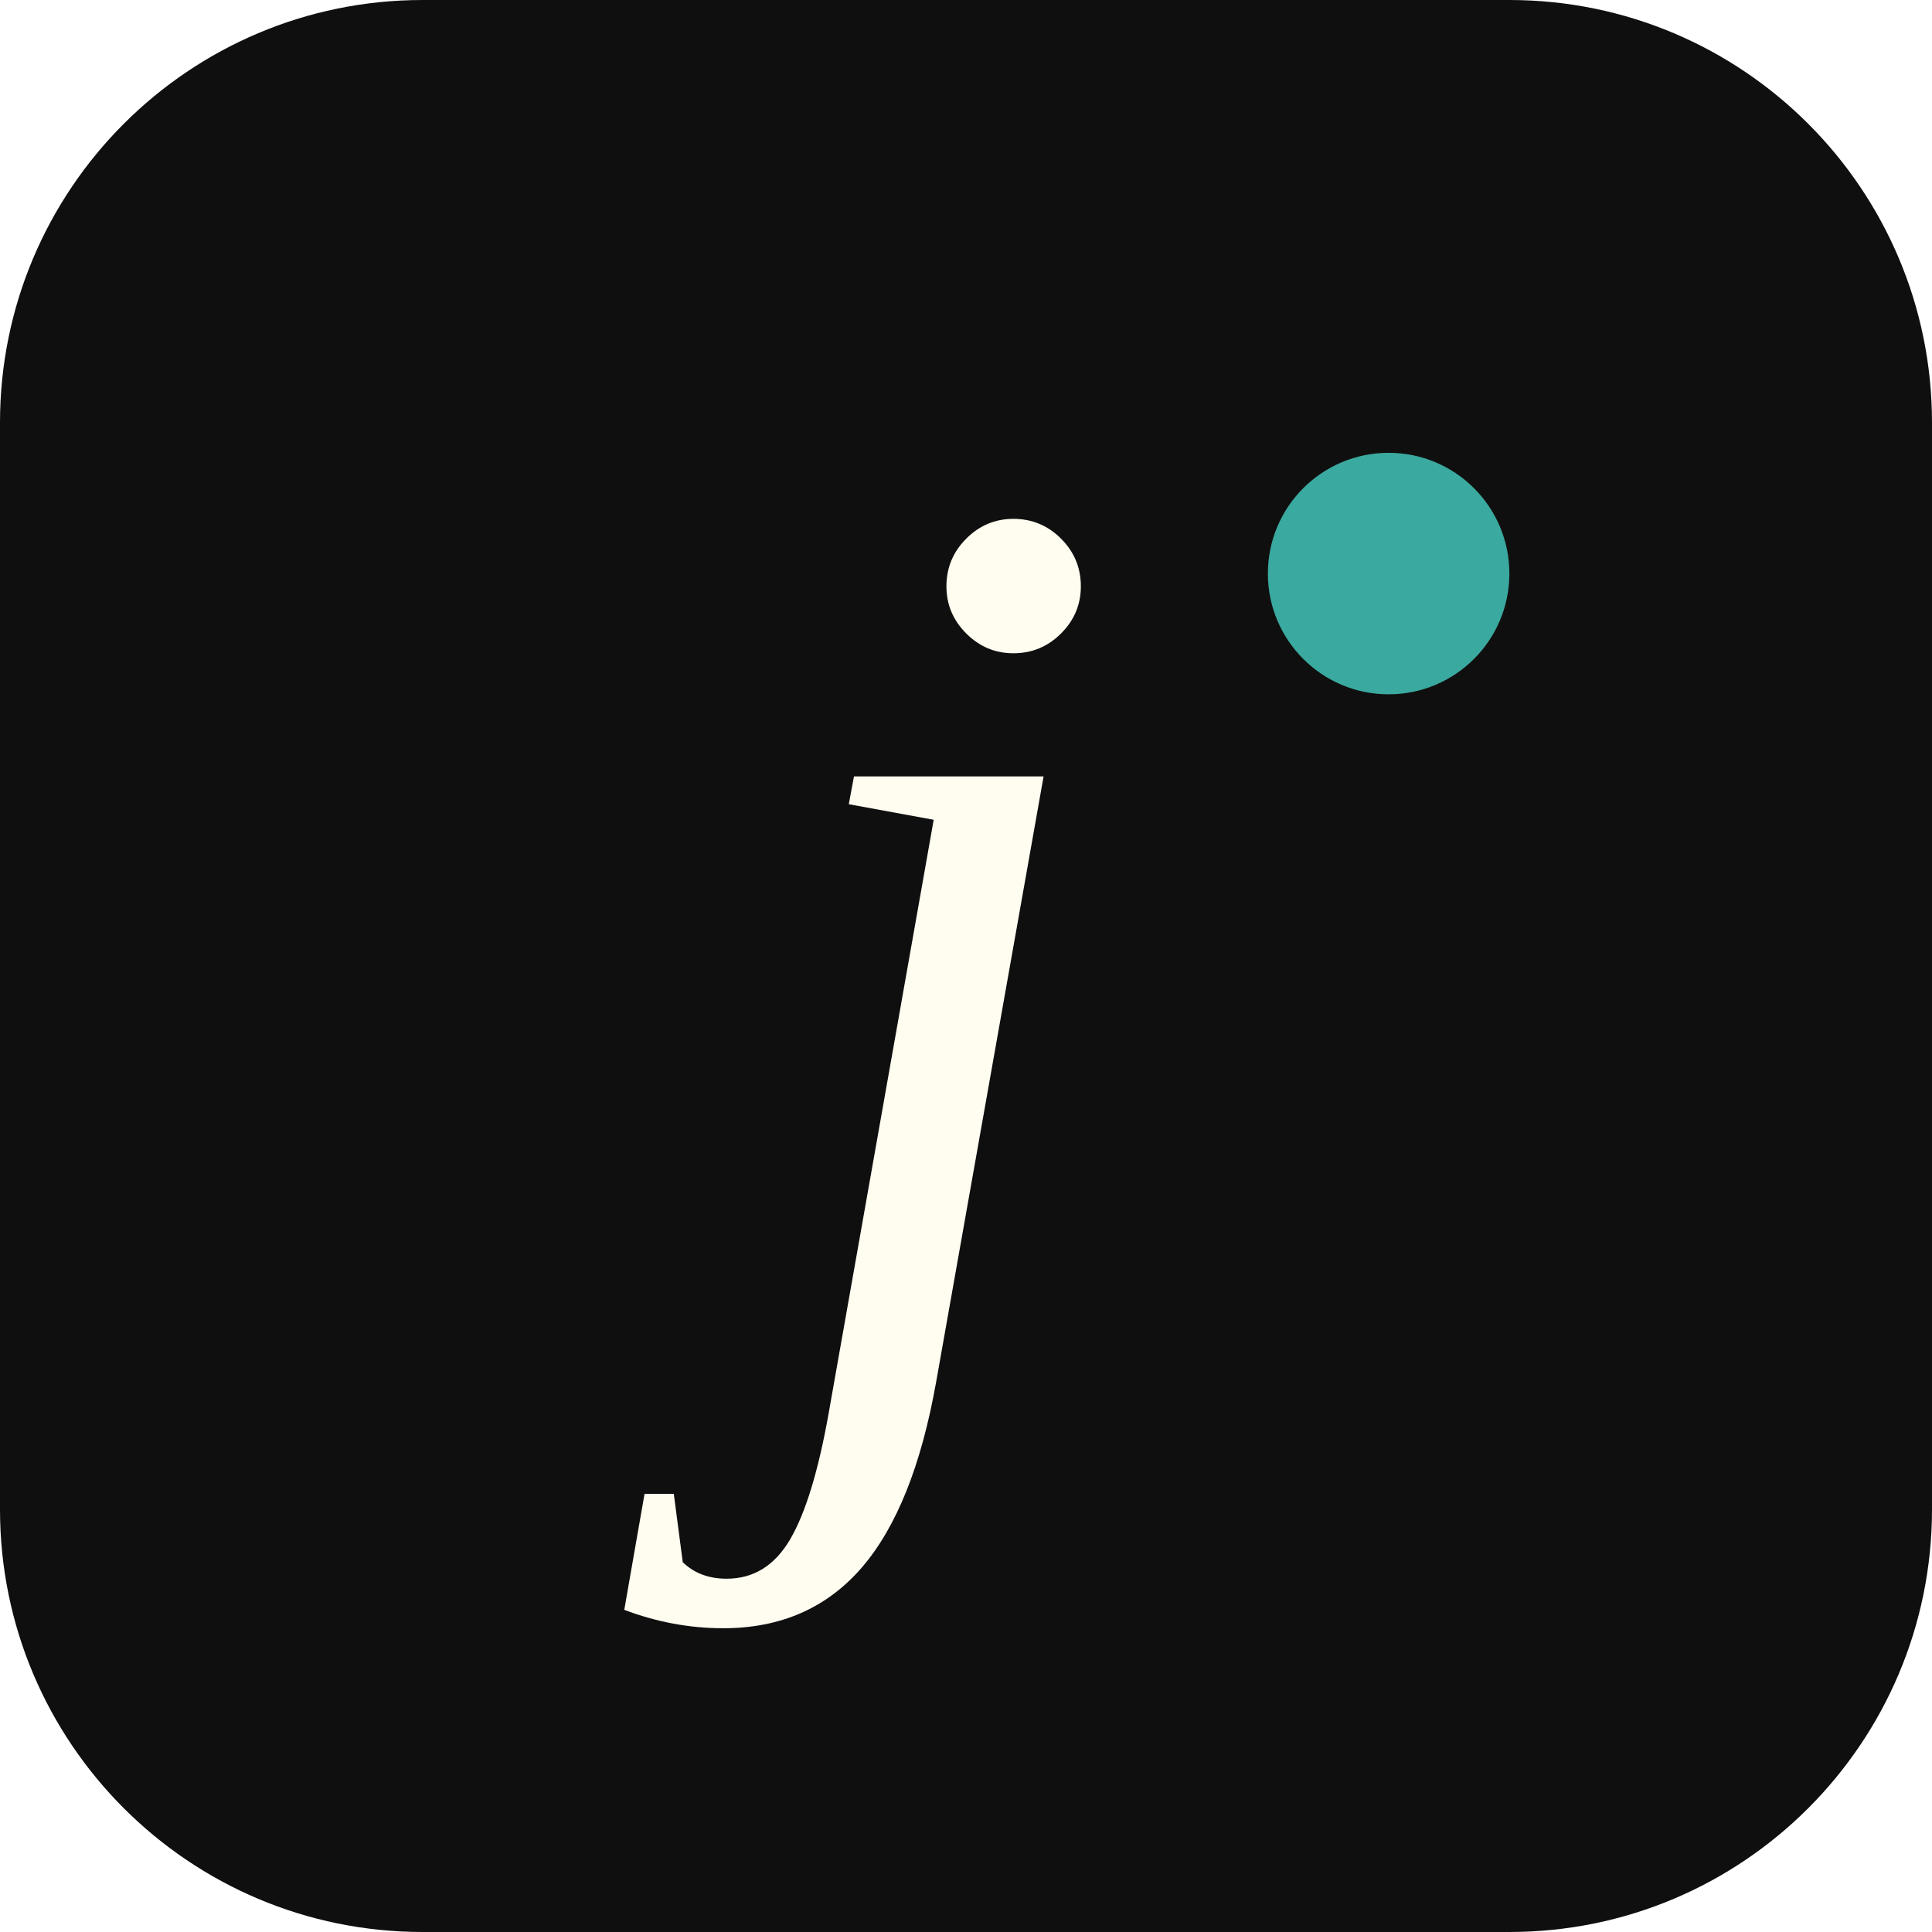
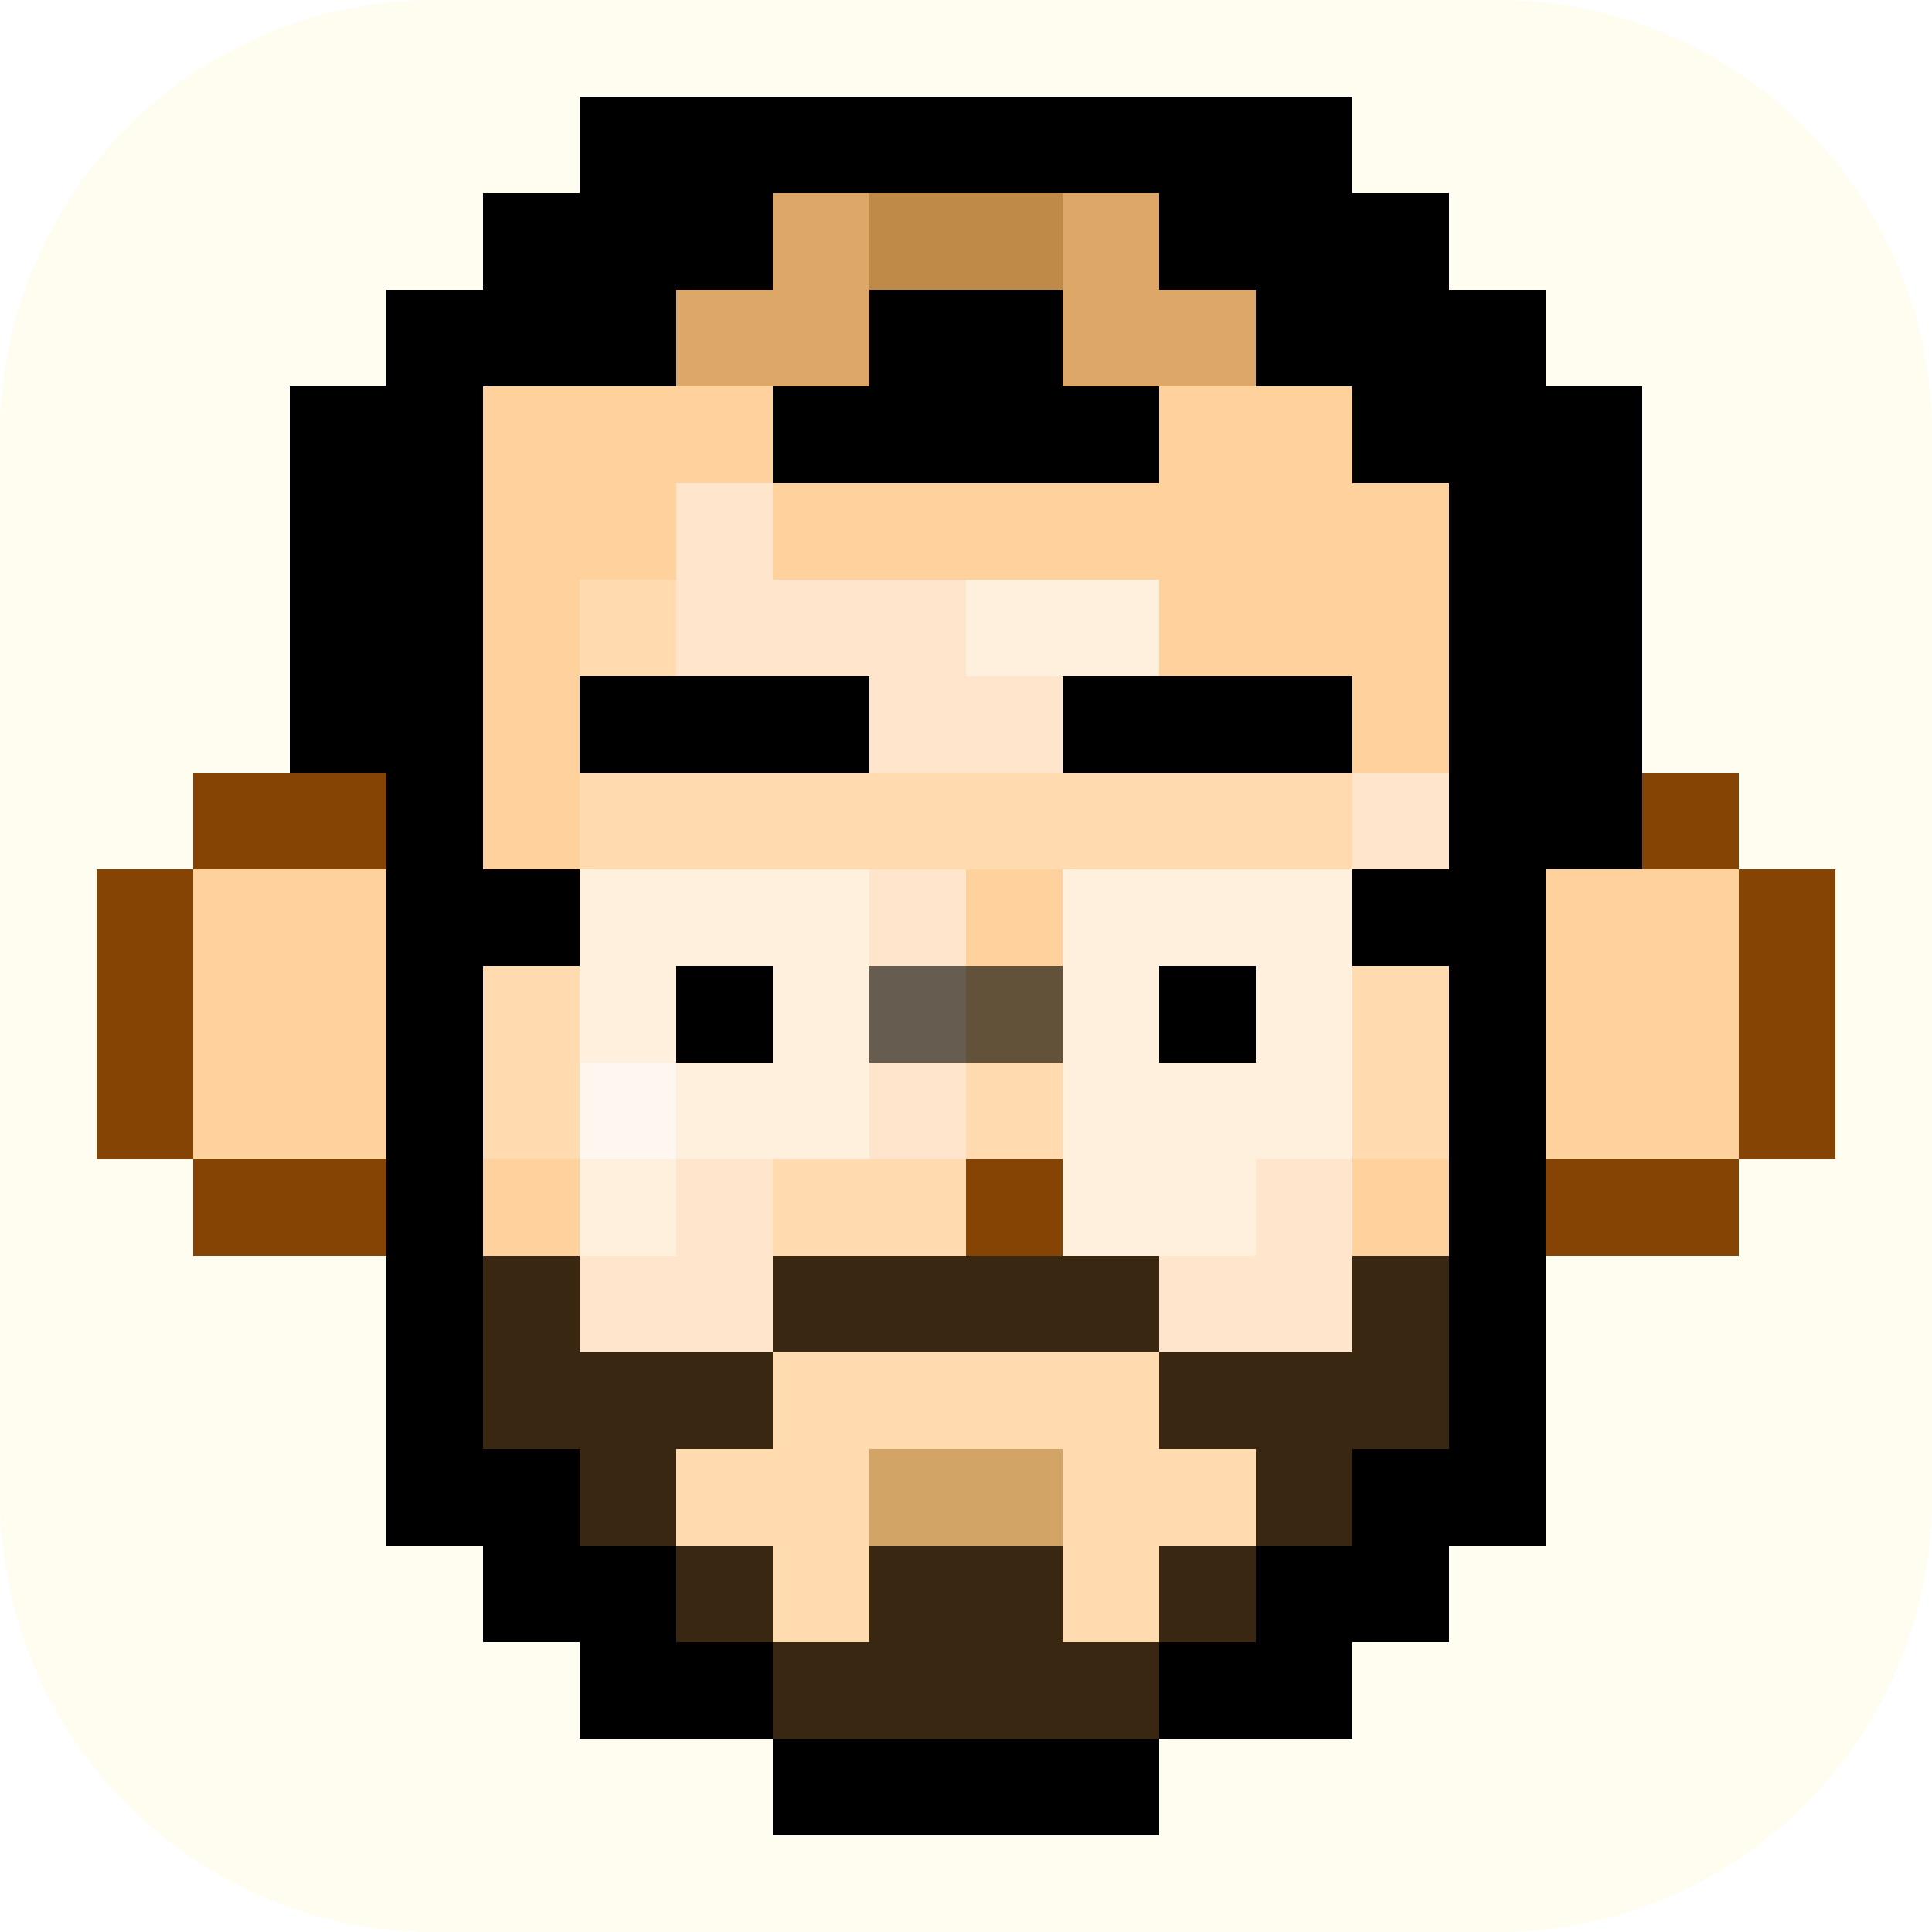
- <svg xmlns="http://www.w3.org/2000/svg" viewBox="0 0 64 64" role="img" aria-label="Juan G. Hurtado">
-   <rect width="64" height="64" rx="14" fill="#100F0F" />
-   <text x="31" y="45" text-anchor="middle" font-family="Georgia, 'Times New Roman', serif" font-style="italic" font-size="42" fill="#FFFCF0">j</text>
-   <circle cx="46" cy="19" r="4" fill="#3AA99F" />
+ <svg xmlns="http://www.w3.org/2000/svg" viewBox="0 0 20 20" width="20" height="20" role="img" aria-label="Juan G. Hurtado" shape-rendering="crispEdges">
+   <rect width="20" height="20" rx="4.5" fill="#fffcf0" />
+   <g transform="translate(1 1)">
+     <rect x="5" y="0" width="8" height="1" fill="#000000" />
+     <rect x="4" y="1" width="3" height="1" fill="#000000" />
+     <rect x="7" y="1" width="1" height="1" fill="#dda767" />
+     <rect x="8" y="1" width="2" height="1" fill="#bf8948" />
+     <rect x="10" y="1" width="1" height="1" fill="#dda767" />
+     <rect x="11" y="1" width="3" height="1" fill="#000000" />
+     <rect x="3" y="2" width="3" height="1" fill="#000000" />
+     <rect x="6" y="2" width="2" height="1" fill="#dda767" />
+     <rect x="8" y="2" width="2" height="1" fill="#000000" />
+     <rect x="10" y="2" width="2" height="1" fill="#dda767" />
+     <rect x="12" y="2" width="3" height="1" fill="#000000" />
+     <rect x="2" y="3" width="2" height="1" fill="#000000" />
+     <rect x="4" y="3" width="3" height="1" fill="#ffd29d" />
+     <rect x="7" y="3" width="4" height="1" fill="#000000" />
+     <rect x="11" y="3" width="2" height="1" fill="#ffd29d" />
+     <rect x="13" y="3" width="3" height="1" fill="#000000" />
+     <rect x="2" y="4" width="2" height="1" fill="#000000" />
+     <rect x="4" y="4" width="2" height="1" fill="#ffd29d" />
+     <rect x="6" y="4" width="1" height="1" fill="#ffe5cb" />
+     <rect x="7" y="4" width="7" height="1" fill="#ffd29d" />
+     <rect x="14" y="4" width="2" height="1" fill="#000000" />
+     <rect x="2" y="5" width="2" height="1" fill="#000000" />
+     <rect x="4" y="5" width="1" height="1" fill="#ffd29d" />
+     <rect x="5" y="5" width="1" height="1" fill="#ffdbaf" />
+     <rect x="6" y="5" width="3" height="1" fill="#ffe5cb" />
+     <rect x="9" y="5" width="2" height="1" fill="#fff0de" />
+     <rect x="11" y="5" width="3" height="1" fill="#ffd29d" />
+     <rect x="14" y="5" width="2" height="1" fill="#000000" />
+     <rect x="2" y="6" width="2" height="1" fill="#000000" />
+     <rect x="4" y="6" width="1" height="1" fill="#ffd29d" />
+     <rect x="5" y="6" width="3" height="1" fill="#000000" />
+     <rect x="8" y="6" width="2" height="1" fill="#ffe5cb" />
+     <rect x="10" y="6" width="3" height="1" fill="#000000" />
+     <rect x="13" y="6" width="1" height="1" fill="#ffd29d" />
+     <rect x="14" y="6" width="2" height="1" fill="#000000" />
+     <rect x="1" y="7" width="2" height="1" fill="#854304" />
+     <rect x="3" y="7" width="1" height="1" fill="#000000" />
+     <rect x="4" y="7" width="1" height="1" fill="#ffd29d" />
+     <rect x="5" y="7" width="8" height="1" fill="#ffdbaf" />
+     <rect x="13" y="7" width="1" height="1" fill="#ffe5cb" />
+     <rect x="14" y="7" width="2" height="1" fill="#000000" />
+     <rect x="16" y="7" width="1" height="1" fill="#854304" />
+     <rect x="0" y="8" width="1" height="1" fill="#854304" />
+     <rect x="1" y="8" width="2" height="1" fill="#ffd29d" />
+     <rect x="3" y="8" width="2" height="1" fill="#000000" />
+     <rect x="5" y="8" width="3" height="1" fill="#fff0de" />
+     <rect x="8" y="8" width="1" height="1" fill="#ffe5cb" />
+     <rect x="9" y="8" width="1" height="1" fill="#ffd29d" />
+     <rect x="10" y="8" width="3" height="1" fill="#fff0de" />
+     <rect x="13" y="8" width="2" height="1" fill="#000000" />
+     <rect x="15" y="8" width="2" height="1" fill="#ffd29d" />
+     <rect x="17" y="8" width="1" height="1" fill="#854304" />
+     <rect x="0" y="9" width="1" height="1" fill="#854304" />
+     <rect x="1" y="9" width="2" height="1" fill="#ffd29d" />
+     <rect x="3" y="9" width="1" height="1" fill="#000000" />
+     <rect x="4" y="9" width="1" height="1" fill="#ffdbaf" />
+     <rect x="5" y="9" width="1" height="1" fill="#fff0de" />
+     <rect x="6" y="9" width="1" height="1" fill="#000000" />
+     <rect x="7" y="9" width="1" height="1" fill="#fff0de" />
+     <rect x="8" y="9" width="1" height="1" fill="#665c50" />
+     <rect x="9" y="9" width="1" height="1" fill="#63523a" />
+     <rect x="10" y="9" width="1" height="1" fill="#fff0de" />
+     <rect x="11" y="9" width="1" height="1" fill="#000000" />
+     <rect x="12" y="9" width="1" height="1" fill="#fff0de" />
+     <rect x="13" y="9" width="1" height="1" fill="#ffdbaf" />
+     <rect x="14" y="9" width="1" height="1" fill="#000000" />
+     <rect x="15" y="9" width="2" height="1" fill="#ffd29d" />
+     <rect x="17" y="9" width="1" height="1" fill="#854304" />
+     <rect x="0" y="10" width="1" height="1" fill="#854304" />
+     <rect x="1" y="10" width="2" height="1" fill="#ffd29d" />
+     <rect x="3" y="10" width="1" height="1" fill="#000000" />
+     <rect x="4" y="10" width="1" height="1" fill="#ffdbaf" />
+     <rect x="5" y="10" width="1" height="1" fill="#fff7ef" />
+     <rect x="6" y="10" width="2" height="1" fill="#fff0de" />
+     <rect x="8" y="10" width="1" height="1" fill="#ffe5cb" />
+     <rect x="9" y="10" width="1" height="1" fill="#ffdbaf" />
+     <rect x="10" y="10" width="3" height="1" fill="#fff0de" />
+     <rect x="13" y="10" width="1" height="1" fill="#ffdbaf" />
+     <rect x="14" y="10" width="1" height="1" fill="#000000" />
+     <rect x="15" y="10" width="2" height="1" fill="#ffd29d" />
+     <rect x="17" y="10" width="1" height="1" fill="#854304" />
+     <rect x="1" y="11" width="2" height="1" fill="#854304" />
+     <rect x="3" y="11" width="1" height="1" fill="#000000" />
+     <rect x="4" y="11" width="1" height="1" fill="#ffd29d" />
+     <rect x="5" y="11" width="1" height="1" fill="#fff0de" />
+     <rect x="6" y="11" width="1" height="1" fill="#ffe5cb" />
+     <rect x="7" y="11" width="2" height="1" fill="#ffdbaf" />
+     <rect x="9" y="11" width="1" height="1" fill="#854304" />
+     <rect x="10" y="11" width="2" height="1" fill="#fff0de" />
+     <rect x="12" y="11" width="1" height="1" fill="#ffe5cb" />
+     <rect x="13" y="11" width="1" height="1" fill="#ffd29d" />
+     <rect x="14" y="11" width="1" height="1" fill="#000000" />
+     <rect x="15" y="11" width="2" height="1" fill="#854304" />
+     <rect x="3" y="12" width="1" height="1" fill="#000000" />
+     <rect x="4" y="12" width="1" height="1" fill="#392711" />
+     <rect x="5" y="12" width="2" height="1" fill="#ffe5cb" />
+     <rect x="7" y="12" width="4" height="1" fill="#392711" />
+     <rect x="11" y="12" width="2" height="1" fill="#ffe5cb" />
+     <rect x="13" y="12" width="1" height="1" fill="#392711" />
+     <rect x="14" y="12" width="1" height="1" fill="#000000" />
+     <rect x="3" y="13" width="1" height="1" fill="#000000" />
+     <rect x="4" y="13" width="3" height="1" fill="#392711" />
+     <rect x="7" y="13" width="4" height="1" fill="#ffdbaf" />
+     <rect x="11" y="13" width="3" height="1" fill="#392711" />
+     <rect x="14" y="13" width="1" height="1" fill="#000000" />
+     <rect x="3" y="14" width="2" height="1" fill="#000000" />
+     <rect x="5" y="14" width="1" height="1" fill="#392711" />
+     <rect x="6" y="14" width="2" height="1" fill="#ffdbaf" />
+     <rect x="8" y="14" width="2" height="1" fill="#d2a566" />
+     <rect x="10" y="14" width="2" height="1" fill="#ffdbaf" />
+     <rect x="12" y="14" width="1" height="1" fill="#392711" />
+     <rect x="13" y="14" width="2" height="1" fill="#000000" />
+     <rect x="4" y="15" width="2" height="1" fill="#000000" />
+     <rect x="6" y="15" width="1" height="1" fill="#392711" />
+     <rect x="7" y="15" width="1" height="1" fill="#ffdbaf" />
+     <rect x="8" y="15" width="2" height="1" fill="#392711" />
+     <rect x="10" y="15" width="1" height="1" fill="#ffdbaf" />
+     <rect x="11" y="15" width="1" height="1" fill="#392711" />
+     <rect x="12" y="15" width="2" height="1" fill="#000000" />
+     <rect x="5" y="16" width="2" height="1" fill="#000000" />
+     <rect x="7" y="16" width="4" height="1" fill="#392711" />
+     <rect x="11" y="16" width="2" height="1" fill="#000000" />
+     <rect x="7" y="17" width="4" height="1" fill="#000000" />
+   </g>
</svg>
